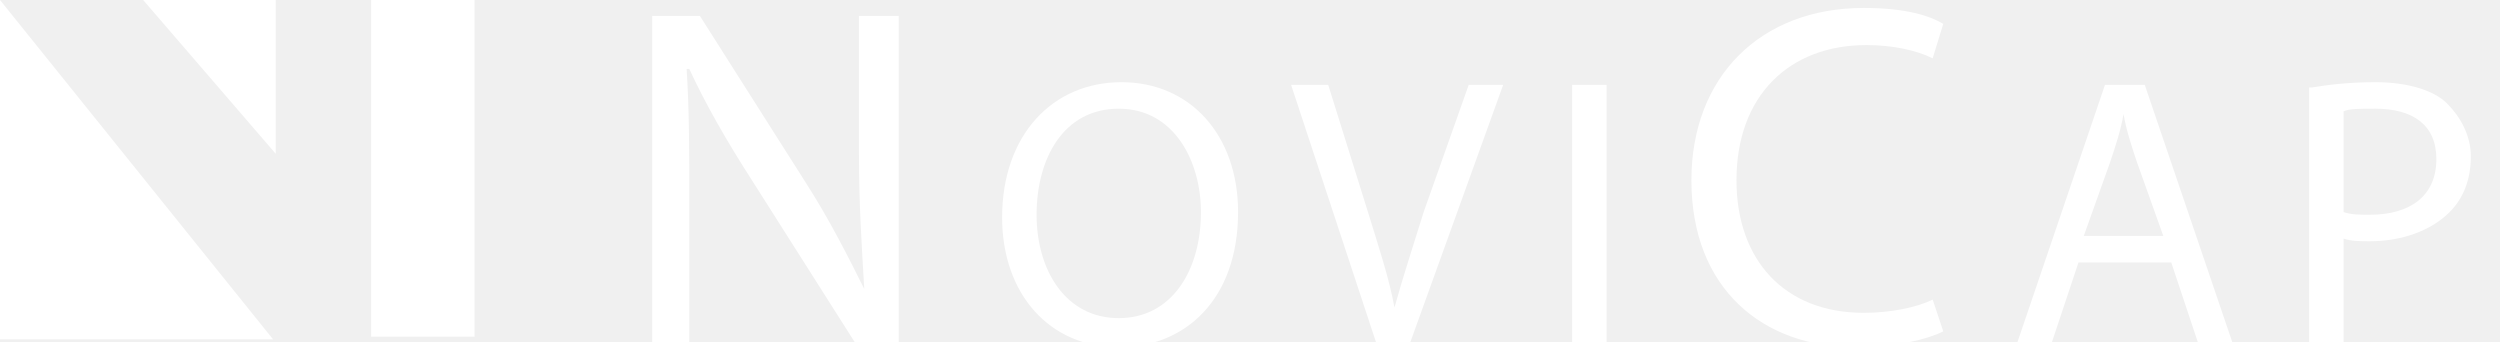
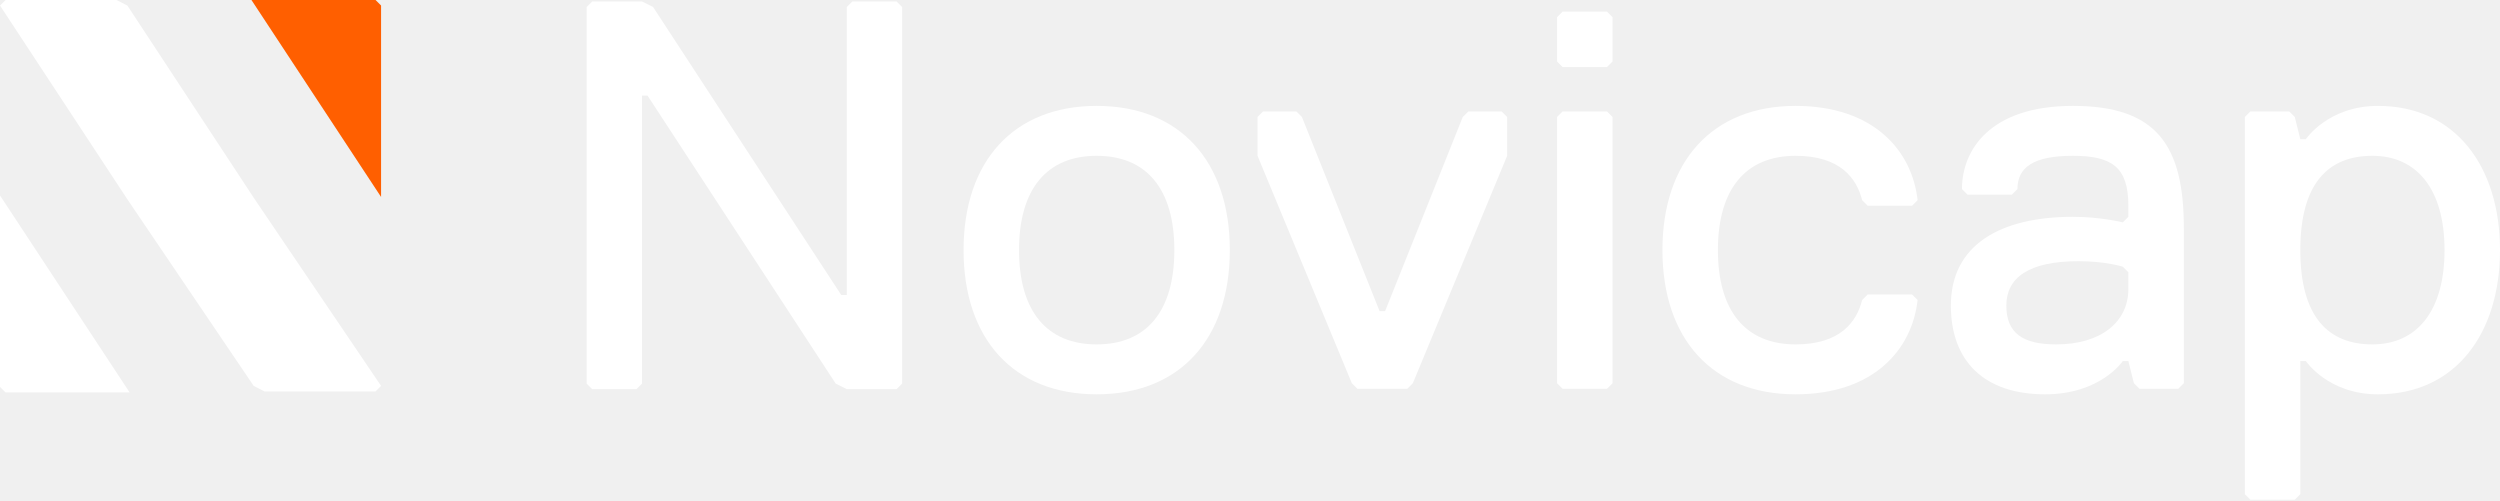
- <svg xmlns="http://www.w3.org/2000/svg" version="1.1" id="Layer_1" x="0px" y="0px" viewBox="-258 390.1 94.3 12.9" style="enable-background:new -258 390.1 94.3 12.9;" xml:space="preserve">
-   <style type="text/css">
- 	.st0{fill:#FFFFFF;}
- </style>
-   <g>
-     <rect x="-244" y="390.1" class="st0" width="3.9" height="12.7" />
-     <polygon class="st0" points="-247.7,402.9 -258,402.9 -258,390.1  " />
-     <polygon class="st0" points="-252.6,390.1 -247.6,395.9 -247.6,390.1  " />
-     <g>
-       <g>
-         <path class="st0" d="M-233.4,403v-12.3h1.8l4,6.3c0.9,1.4,1.6,2.8,2.2,4l0,0c-0.1-1.7-0.2-3.2-0.2-5.1v-5.2h1.5v12.4h-1.6l-4-6.3     c-0.9-1.4-1.7-2.8-2.3-4.1h-0.1c0.1,1.6,0.1,3,0.1,5.1v5.3h-1.4V403z" />
-         <path class="st0" d="M-211.3,398.1c0,3.3-2,5.1-4.5,5.1c-2.6,0-4.4-2-4.4-4.9c0-3.1,1.9-5.1,4.5-5.1     C-213.1,393.2-211.3,395.2-211.3,398.1z M-218.9,398.2c0,2.1,1.1,3.9,3.1,3.9s3.1-1.8,3.1-4c0-1.9-1-3.9-3.1-3.9     S-218.9,396.1-218.9,398.2z" />
-         <path class="st0" d="M-206.1,403l-3.2-9.7h1.4l1.5,4.8c0.4,1.3,0.8,2.5,1,3.6l0,0c0.3-1.1,0.7-2.3,1.1-3.6l1.7-4.8h1.3l-3.5,9.7     H-206.1z" />
-         <path class="st0" d="M-197.4,393.3v9.7h-1.3v-9.7H-197.4z" />
-         <path class="st0" d="M-184.7,402.6c-0.6,0.3-1.8,0.6-3.3,0.6c-3.5,0-6.2-2.2-6.2-6.3c0-3.9,2.6-6.5,6.5-6.5c1.6,0,2.5,0.3,3,0.6     l-0.4,1.3c-0.6-0.3-1.5-0.5-2.5-0.5c-2.9,0-4.9,1.9-4.9,5.1c0,3,1.8,5,4.8,5c1,0,2-0.2,2.6-0.5L-184.7,402.6z" />
-         <path class="st0" d="M-179.6,400l-1,3h-1.3l3.3-9.7h1.5l3.3,9.7h-1.3l-1-3H-179.6z M-176.4,399l-1-2.8c-0.2-0.6-0.4-1.2-0.5-1.8     l0,0c-0.1,0.6-0.3,1.2-0.5,1.8l-1,2.8H-176.4z" />
-         <path class="st0" d="M-170.8,393.4c0.6-0.1,1.4-0.2,2.4-0.2c1.2,0,2.2,0.3,2.7,0.8s0.9,1.2,0.9,2c0,0.9-0.3,1.6-0.8,2.1     c-0.7,0.7-1.8,1.1-3,1.1c-0.4,0-0.7,0-1-0.1v3.9h-1.3v-9.6H-170.8z M-169.6,398.1c0.3,0.1,0.6,0.1,1,0.1c1.5,0,2.5-0.7,2.5-2.1     c0-1.3-0.9-1.9-2.3-1.9c-0.6,0-1,0-1.2,0.1V398.1z" />
+ <svg xmlns="http://www.w3.org/2000/svg" width="1673px" height="335px" viewBox="0 0 1673 335" version="1.1">
+   <g id="Novicap-New-Logo-V2" stroke="none" stroke-width="1" fill="none" fill-rule="evenodd">
+     <g id="novicap-dark" transform="translate(-124, -373)" fill-rule="nonzero">
+       <g id="novicap-new-logo-black" transform="translate(124, 373)">
+         <polygon id="Fill-55" fill="#FFFFFF" points="599.996 260.42 566.666 260.42 559.259 256.714 433.339 63.993 429.637 63.993 429.637 256.714 425.932 260.42 396.305 260.42 392.603 256.714 392.603 4.693 396.305 0.986 429.637 0.986 437.043 4.693 562.961 197.415 566.666 197.415 566.666 4.693 570.369 0.986 599.996 0.986 603.7 4.693 603.7 256.714" />
+         <g id="Group-78">
+           <path d="M733.906,230.471 C767.311,230.471 785.872,208.2 785.872,167.37 C785.872,126.539 767.311,104.267 733.906,104.267 C700.496,104.267 681.935,126.539 681.935,167.37 C681.935,208.2 700.496,230.471 733.906,230.471 M733.906,70.86 C789.583,70.86 822.992,107.98 822.992,167.37 C822.992,226.759 789.583,263.877 733.906,263.877 C678.224,263.877 644.815,226.759 644.815,167.37 C644.815,107.98 678.224,70.86 733.906,70.86" id="Fill-56" fill="#FFFFFF" />
+           <polygon id="Fill-58" fill="#FFFFFF" points="945.479 256.454 941.768 260.166 908.359 260.166 904.648 256.454 841.545 104.267 841.545 78.284 845.256 74.573 867.528 74.573 871.24 78.284 923.211 208.2 926.922 208.2 978.888 78.284 982.603 74.573 1004.871 74.573 1008.586 78.284 1008.586 104.267" />
+           <path d="M1075.391,260.166 L1045.697,260.166 L1041.986,256.454 L1041.986,78.285 L1045.697,74.572 L1075.391,74.572 L1079.106,78.285 L1079.106,256.454 L1075.391,260.166 Z M1075.391,44.878 L1045.697,44.878 L1041.986,41.166 L1041.986,11.471 L1045.697,7.759 L1075.391,7.759 L1079.106,11.471 L1079.106,41.166 L1075.391,44.878 Z" id="Fill-60" fill="#FFFFFF" />
+           <path d="M1201.593,230.471 C1231.292,230.471 1242.428,215.623 1246.138,200.776 L1249.849,197.064 L1279.548,197.064 L1283.258,200.776 C1279.548,234.183 1253.564,263.877 1201.593,263.877 C1145.912,263.877 1112.506,226.759 1112.506,167.37 C1112.506,107.98 1145.912,70.86 1201.593,70.86 C1253.564,70.86 1279.548,100.555 1283.258,133.962 L1279.548,137.675 L1249.849,137.675 L1246.138,133.962 C1242.428,119.116 1231.292,104.267 1201.593,104.267 C1168.184,104.267 1149.626,126.539 1149.626,167.37 C1149.626,208.2 1168.184,230.471 1201.593,230.471" id="Fill-62" fill="#FFFFFF" />
+           <path d="M1424.302,182.217 L1420.592,178.505 C1420.592,178.505 1409.456,174.793 1390.893,174.793 C1357.489,174.793 1342.637,185.929 1342.637,204.488 C1342.637,223.047 1353.774,230.471 1376.046,230.471 C1405.745,230.471 1424.302,215.624 1424.302,193.351 L1424.302,182.217 Z M1457.712,260.166 L1431.728,260.166 L1428.013,256.454 L1424.302,241.607 L1420.592,241.607 C1420.592,241.607 1405.745,263.878 1368.621,263.878 C1327.79,263.878 1305.518,241.607 1305.518,204.488 C1305.518,163.656 1338.926,145.097 1387.182,145.097 C1405.745,145.097 1420.592,148.81 1420.592,148.81 L1424.302,145.097 L1424.302,137.675 C1424.302,111.692 1413.166,104.267 1387.182,104.267 C1361.2,104.267 1350.064,111.692 1350.064,126.539 L1346.353,130.25 L1316.654,130.25 L1312.944,126.539 C1312.944,100.555 1331.501,70.86 1387.182,70.86 C1442.864,70.86 1461.422,96.845 1461.422,152.522 L1461.422,256.454 L1457.712,260.166 Z" id="Fill-64" fill="#FFFFFF" />
+           <path d="M1587.624,104.267 C1557.929,104.267 1539.368,122.828 1539.368,167.37 C1539.368,211.912 1557.929,230.471 1587.624,230.471 C1617.323,230.471 1635.88,208.2 1635.88,167.37 C1635.88,126.538 1617.323,104.267 1587.624,104.267 M1591.339,263.878 C1557.929,263.878 1543.083,241.607 1543.083,241.607 L1539.368,241.607 L1539.368,330.691 L1535.657,334.403 L1505.958,334.403 L1502.248,330.691 L1502.248,78.284 L1505.958,74.572 L1531.947,74.572 L1535.657,78.284 L1539.368,93.133 L1543.083,93.133 C1543.083,93.133 1557.929,70.861 1591.339,70.861 C1643.305,70.861 1673,111.691 1673,167.37 C1673,223.046 1643.305,263.878 1591.339,263.878" id="Fill-66" fill="#FFFFFF" />
+           <polygon id="Fill-68" fill="#FF5F00" points="251.313 0 174.381 0 168.268 0 255.014 131.806 255.014 3.702" />
+           <polygon id="Fill-70" fill="#FFFFFF" points="3.748 0.001 1.868 1.88 3.706 0.001" />
+           <polygon id="Fill-72" fill="#FFFFFF" points="3.701 262.611 80.633 262.611 86.745 262.611 0 130.806 0 258.909" />
+           <polygon id="Fill-74" fill="#FFFFFF" points="0.008 3.72 1.868 1.881 0.029 3.741" />
+           <polygon id="Fill-76" fill="#FFFFFF" points="255.004 258.224 253.771 259.478 251.264 261.964 177.046 261.964 169.754 258.224 85.048 133.093 0.029 3.741 1.868 1.881 3.748 0 77.965 0 85.258 3.741 169.963 132.591" />
+         </g>
      </g>
    </g>
  </g>
</svg>
